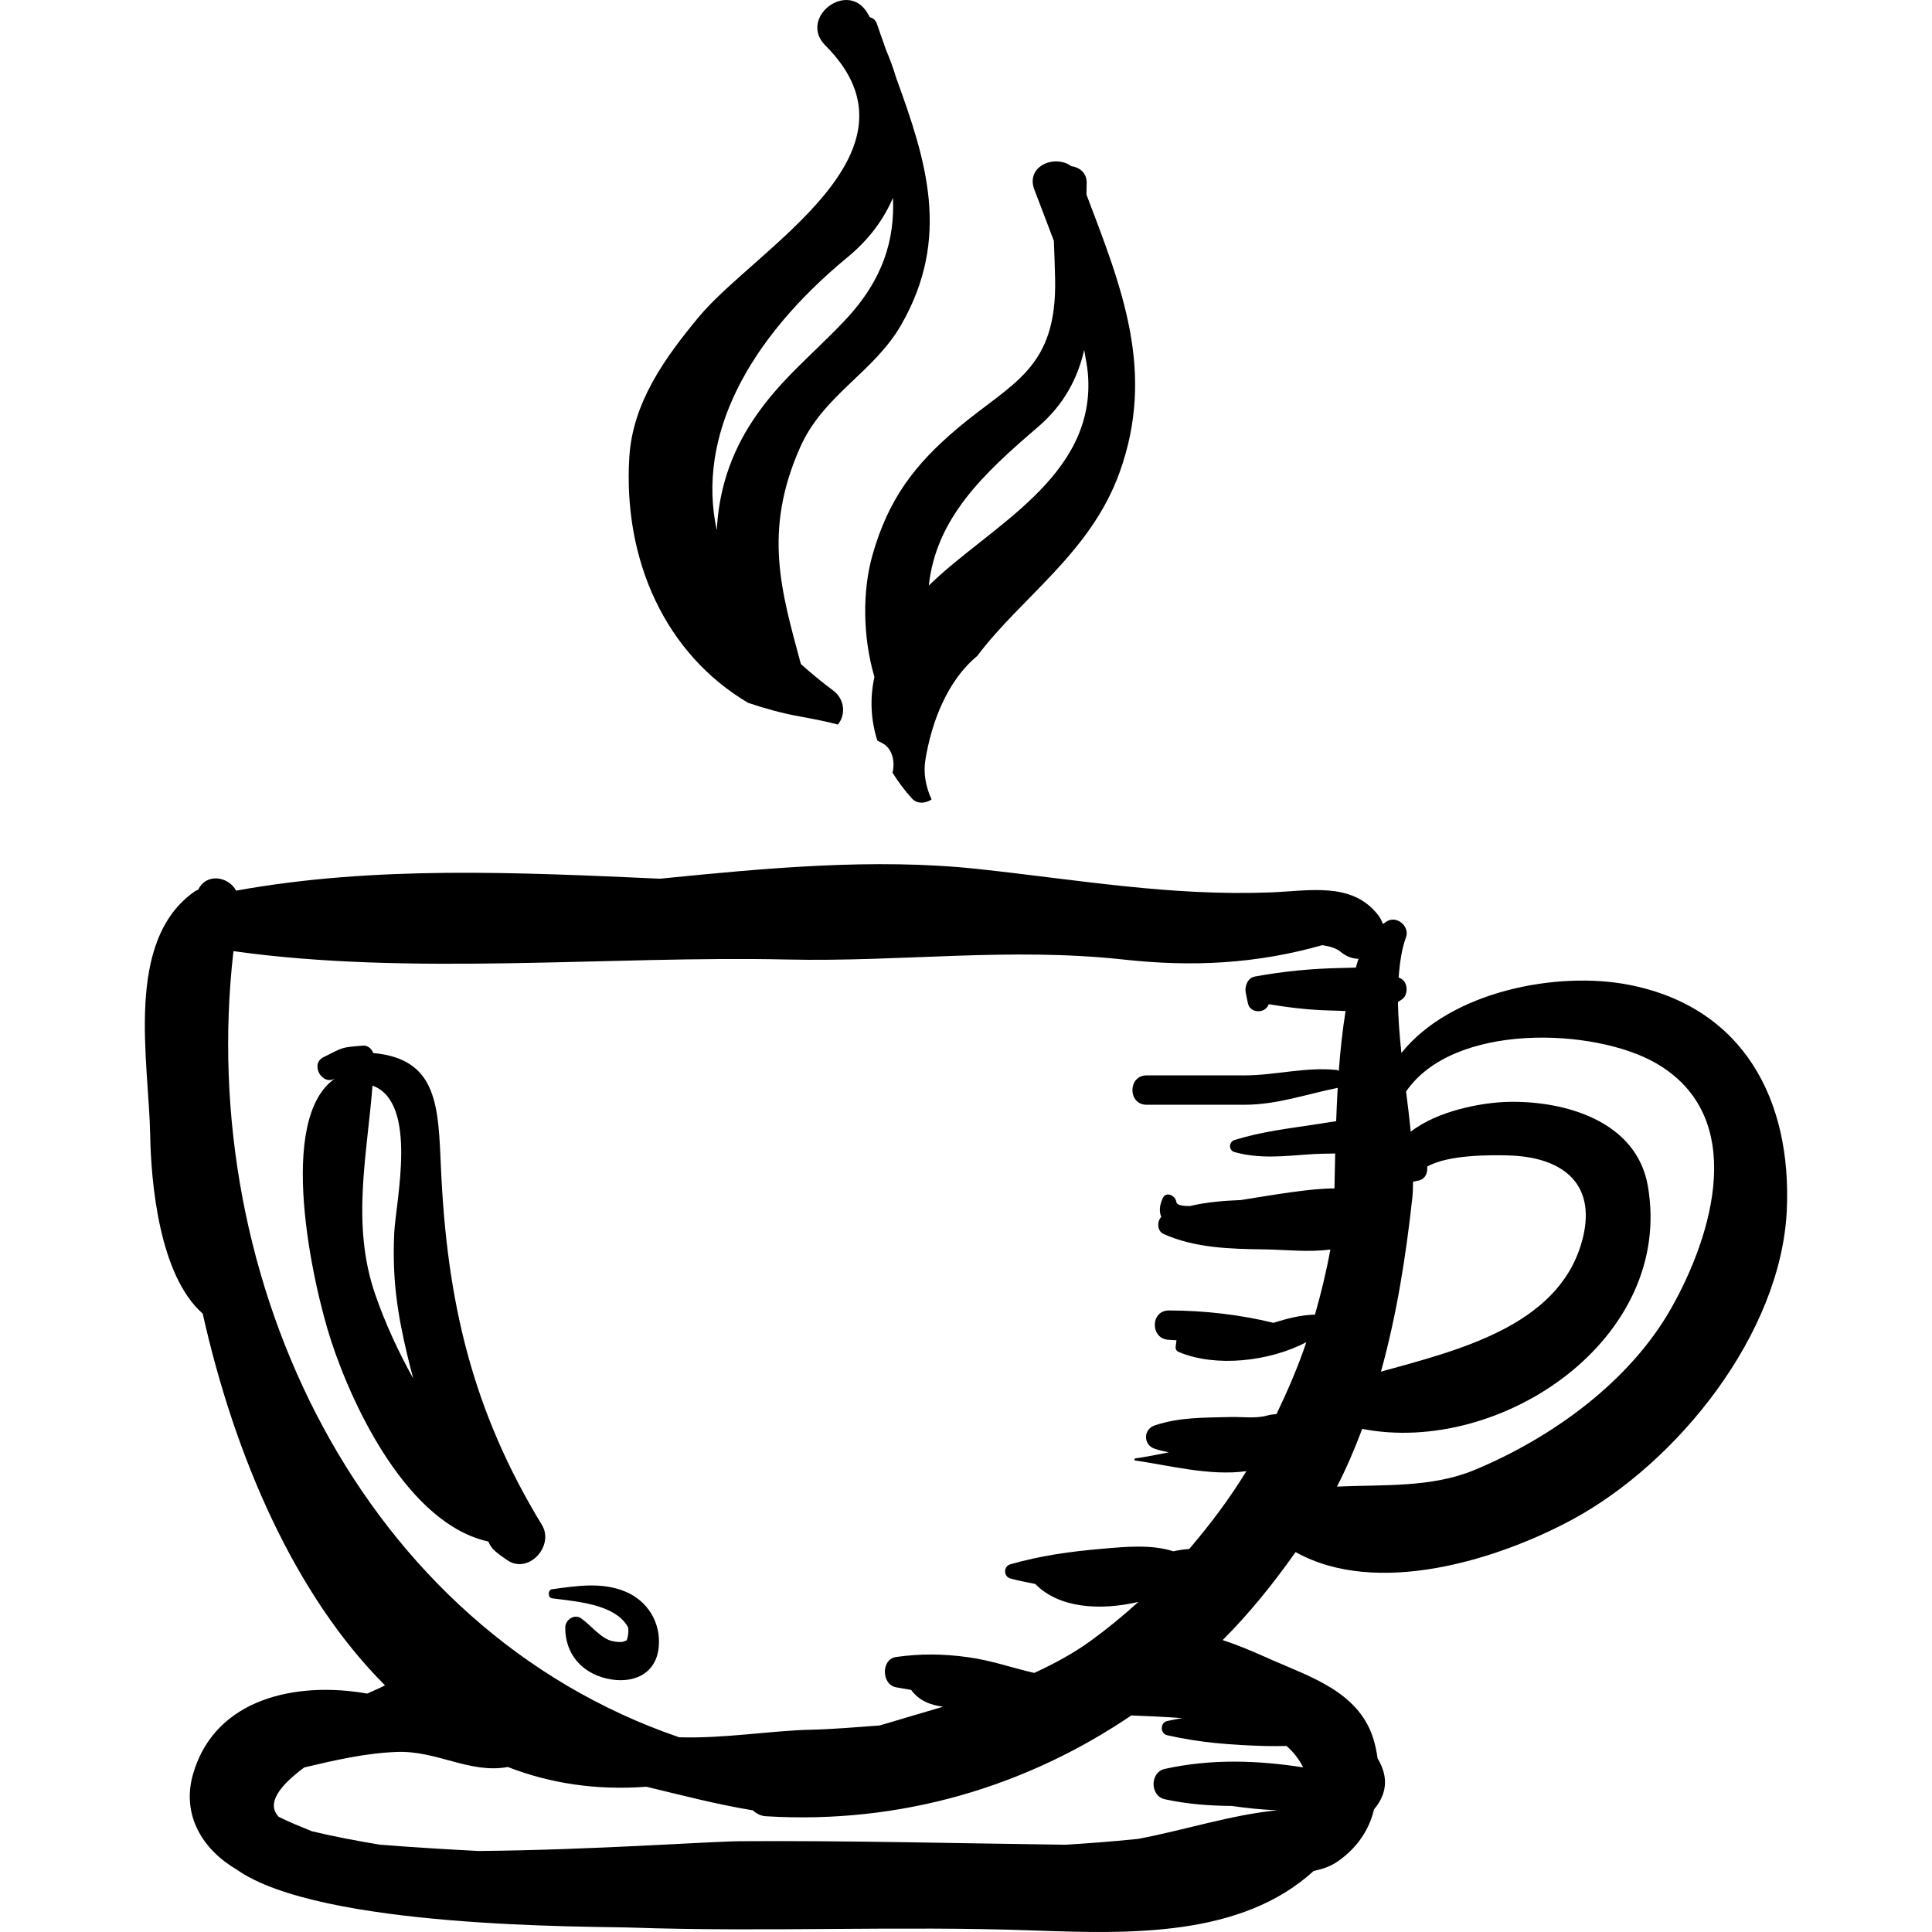
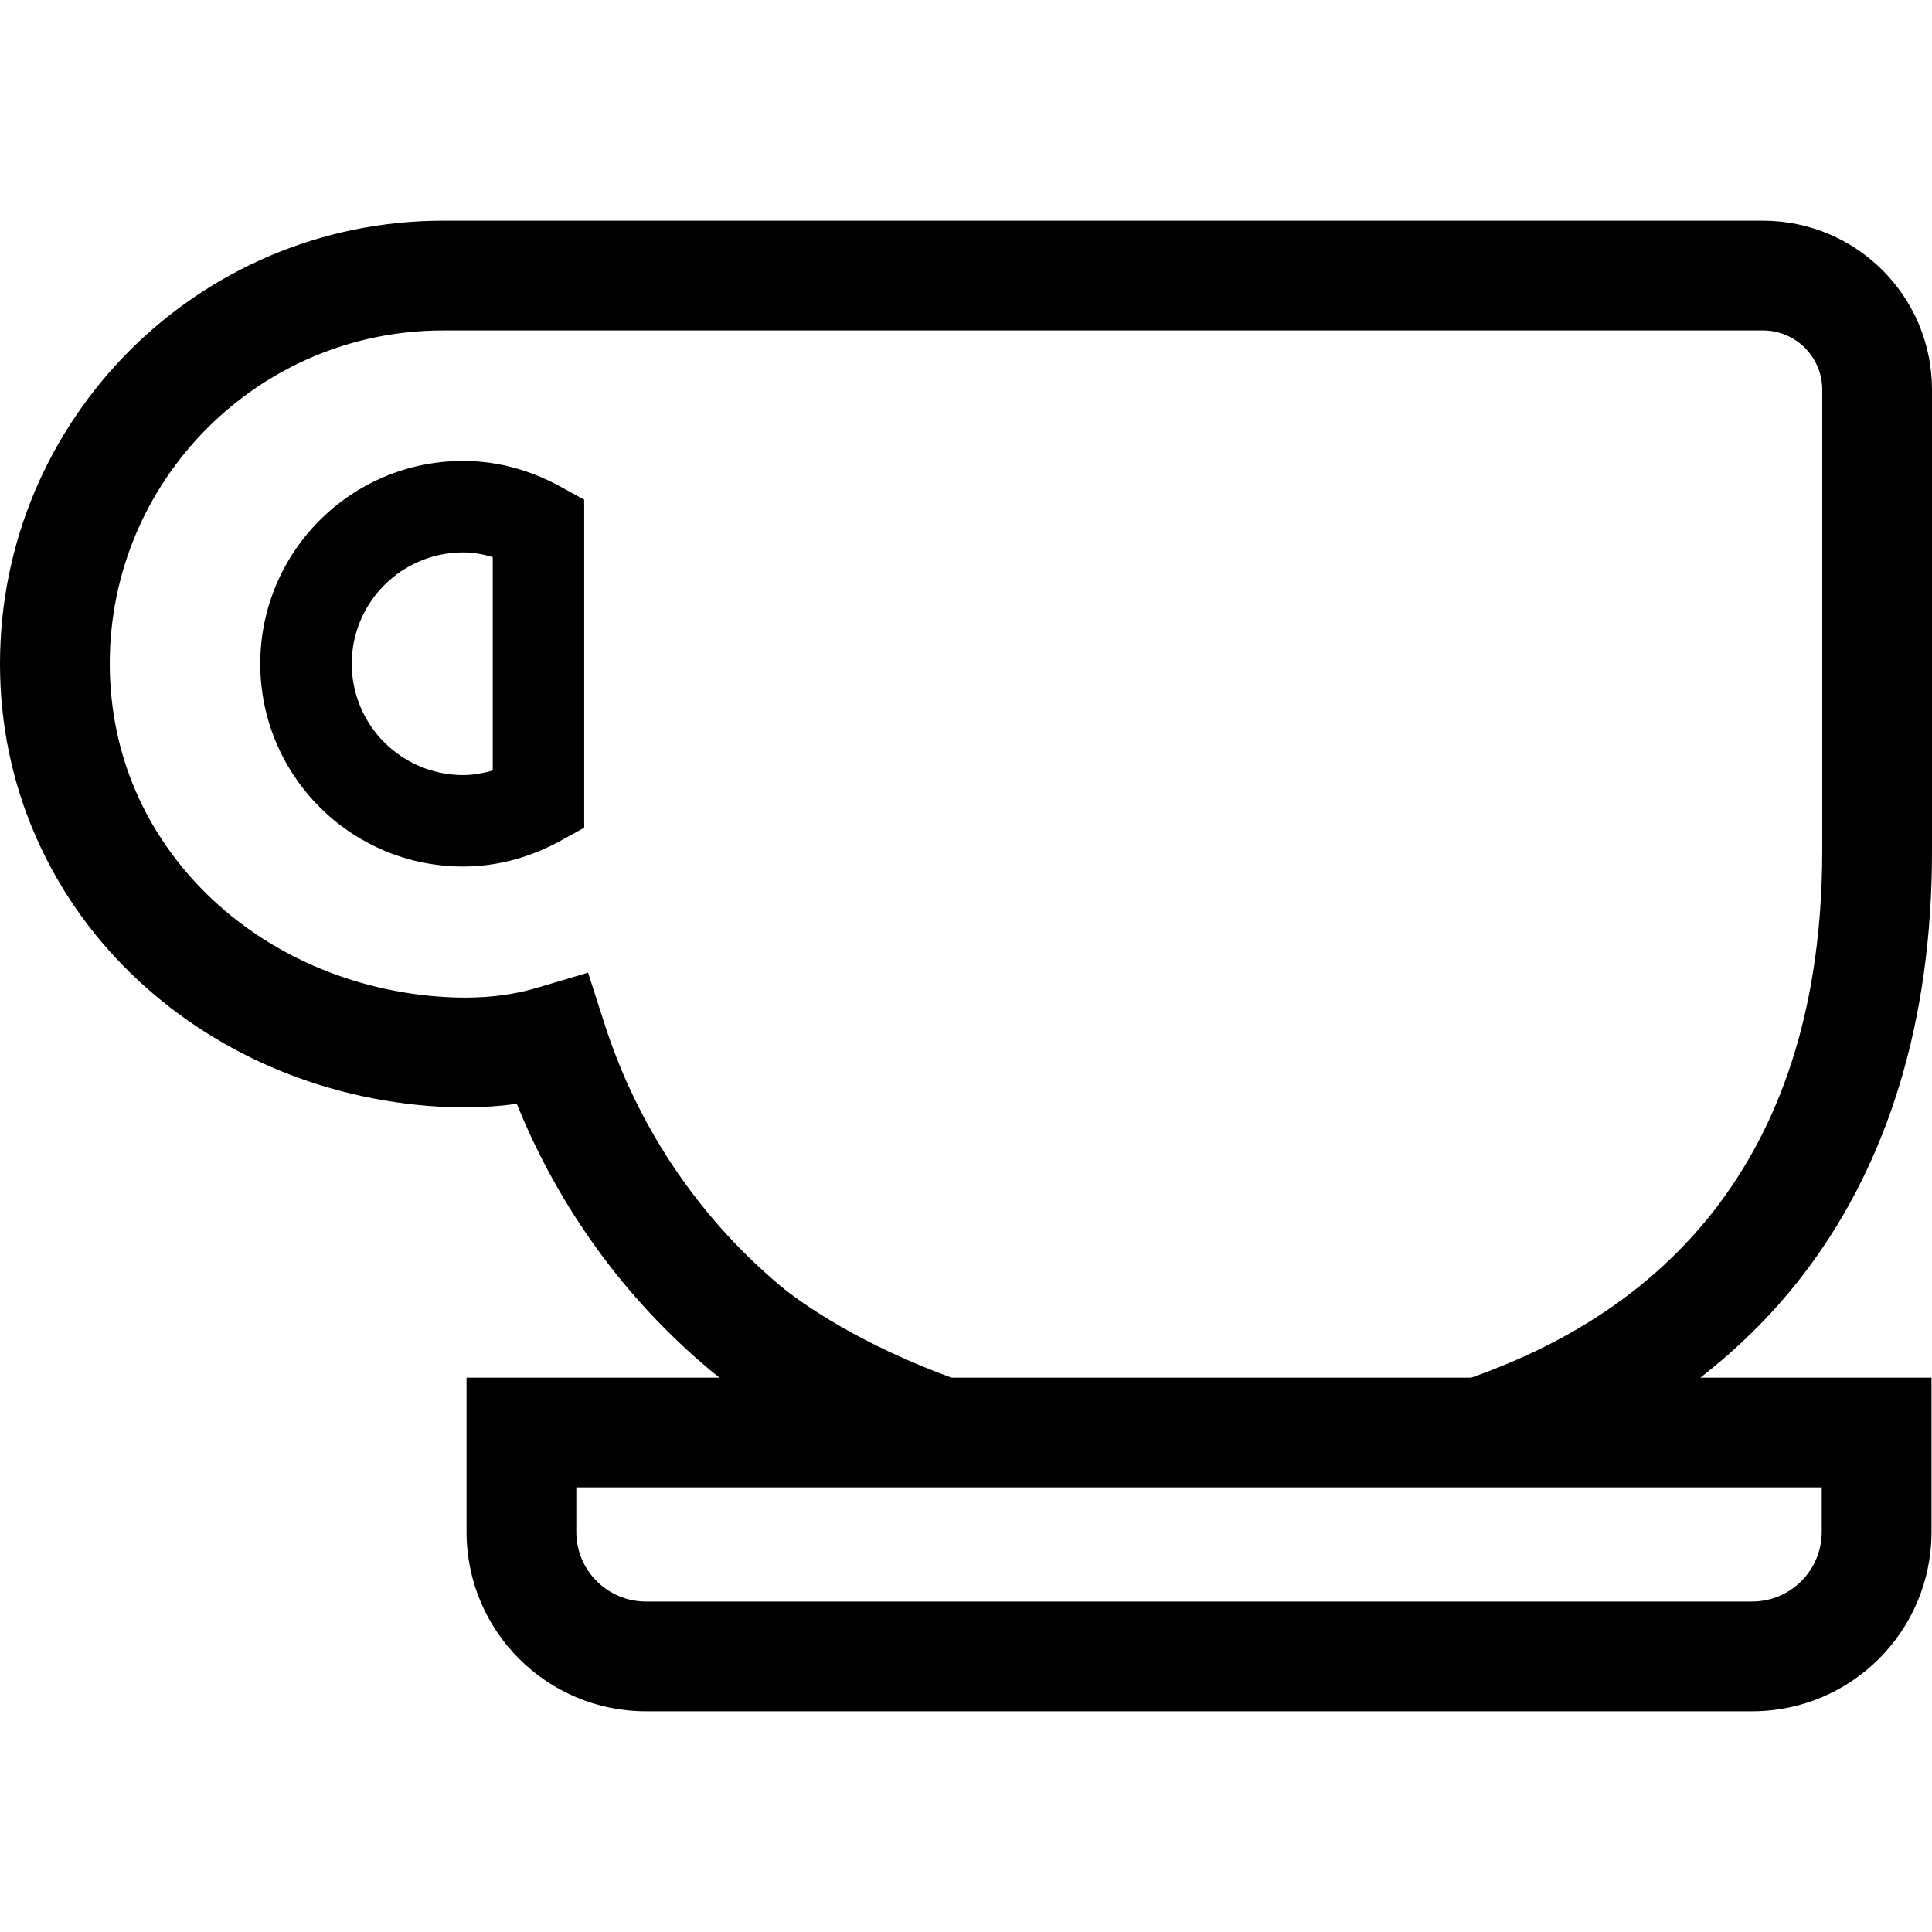
- <svg xmlns="http://www.w3.org/2000/svg" fill="#000000" height="800px" width="800px" version="1.1" id="Capa_1" viewBox="0 0 107.145 107.145" xml:space="preserve">
+ <svg xmlns="http://www.w3.org/2000/svg" height="800px" width="800px" version="1.1" id="_x32_" viewBox="0 0 512 512" xml:space="preserve">
+   <style type="text/css">
+ 	.st0{fill:#000000;}
+ </style>
  <g>
-     <path d="M90.351,54.618c-3.98-0.781-9.887,0.346-12.631,3.777c-0.107-0.968-0.175-1.914-0.193-2.829   c0.086-0.054,0.173-0.101,0.256-0.167c0.298-0.236,0.298-0.833,0-1.068c-0.071-0.057-0.145-0.077-0.216-0.125   c0.058-0.801,0.167-1.569,0.411-2.244c0.192-0.535-0.406-1.107-0.931-0.931c-0.129,0.044-0.238,0.137-0.357,0.211   c-0.059-0.17-0.143-0.343-0.274-0.51c-1.45-1.852-3.827-1.319-5.997-1.239c-5.541,0.204-10.556-0.691-16.141-1.296   c-5.817-0.63-11.858-0.046-17.675,0.534c-7.857-0.35-15.761-0.737-23.509,0.662c-0.429-0.798-1.655-0.989-2.102-0.051   c-0.062,0.027-0.125,0.047-0.186,0.089c-3.939,2.742-2.55,9.41-2.477,13.518c0.048,2.619,0.495,7.78,2.913,9.901   c1.771,7.922,5.105,15.615,10.11,20.616c-0.316,0.165-0.656,0.307-0.987,0.457c-3.916-0.691-8.417,0.246-9.648,4.424   c-0.686,2.328,0.544,4.242,2.402,5.331c4.642,3.281,19.603,3.144,21.939,3.223c7.419,0.257,14.849-0.11,22.267,0.159   c5.327,0.191,11.503,0.376,15.528-3.3c0.475-0.099,0.934-0.247,1.35-0.539c1.067-0.749,1.737-1.753,1.993-2.869   c0.692-0.824,0.852-1.755,0.203-2.834c-0.059-0.412-0.142-0.828-0.284-1.236c-0.85-2.452-3.412-3.278-5.563-4.218   c-0.429-0.187-1.529-0.706-2.746-1.109c1.484-1.481,2.812-3.135,4.045-4.879c4.503,2.517,11.19,0.432,15.319-1.79   c5.854-3.151,11.604-10.308,11.922-17.164C99.374,61.04,96.72,55.867,90.351,54.618z M78.326,66.413   c0.031-0.278,0.033-0.581,0.039-0.879c0.104-0.021,0.208-0.042,0.309-0.064c0.373-0.076,0.517-0.437,0.473-0.771   c1.171-0.676,3.574-0.645,4.501-0.621c3.066,0.082,5.02,1.62,4.045,4.899c-1.362,4.576-6.82,5.907-11.108,7.091   C77.46,72.917,77.973,69.653,78.326,66.413z M70.187,96.831c0.389,0.011,0.776,0.002,1.16-0.003   c0.38,0.324,0.704,0.747,0.924,1.187c-2.544-0.395-5.085-0.482-7.671,0.084c-0.835,0.185-0.835,1.502,0,1.684   c1.246,0.272,2.479,0.361,3.71,0.372c0.833,0.118,1.675,0.208,2.526,0.24c-2.538,0.247-5.11,1.092-7.712,1.586   c-1.531,0.157-2.934,0.257-4.032,0.324c-6.015-0.075-12.029-0.236-18.051-0.195c-1.695,0.013-8.225,0.489-14.51,0.542   c-1.818-0.094-3.641-0.206-5.465-0.35c-1.269-0.21-2.534-0.448-3.774-0.745c-0.618-0.255-1.278-0.517-1.835-0.8   c-0.704-0.738,0.049-1.727,1.417-2.738c1.689-0.401,3.381-0.792,5.123-0.86c2.232-0.088,4.052,1.223,6.164,0.835   c2.333,0.906,4.896,1.305,7.686,1.095c1.949,0.468,3.934,0.987,5.905,1.309c0.191,0.176,0.428,0.311,0.731,0.328   c7.488,0.453,14.446-1.652,20.258-5.591c0.935,0.034,1.882,0.08,2.825,0.148c-0.28,0.052-0.557,0.097-0.842,0.163   c-0.391,0.088-0.391,0.695,0,0.785C66.578,96.653,68.288,96.775,70.187,96.831z M68.464,63.892   c1.398,0.388,2.724,0.227,4.159,0.125c0.45-0.033,0.935-0.037,1.424-0.046c-0.017,0.684-0.029,1.344-0.04,1.938   c-1.294-0.011-3.375,0.354-5.194,0.644c-0.955,0.036-1.906,0.115-2.823,0.332c-0.447,0.002-0.731-0.058-0.752-0.225   c-0.043-0.35-0.571-0.623-0.758-0.206c-0.188,0.415-0.195,0.753-0.078,1.035c-0.253,0.26-0.226,0.784,0.12,0.941   c1.738,0.783,3.701,0.835,5.585,0.858c1.164,0.014,2.473,0.174,3.672,0.006c-0.223,1.225-0.515,2.431-0.856,3.621   c-0.009,0-0.013-0.007-0.022-0.007c-0.796,0.023-1.537,0.222-2.277,0.453c-1.894-0.461-3.831-0.678-5.793-0.686   c-1.053-0.004-1.047,1.601,0,1.629c0.139,0.004,0.276,0.016,0.415,0.026l-0.044,0.333c-0.022,0.154,0.036,0.259,0.18,0.319   c2.042,0.861,5.013,0.525,7.064-0.544c-0.46,1.368-1.033,2.689-1.653,3.983c-0.169,0.018-0.333,0.029-0.52,0.082   c-0.649,0.18-1.357,0.065-2.032,0.082c-1.44,0.039-2.828,0.002-4.208,0.467c-0.636,0.217-0.636,1.075,0,1.292   c0.262,0.089,0.524,0.144,0.786,0.199c-0.625,0.126-1.25,0.252-1.866,0.34c-0.054,0.01-0.054,0.104,0,0.113   c1.875,0.267,4.145,0.876,6.169,0.591c-0.933,1.528-2.009,2.959-3.173,4.319c-0.286,0.015-0.581,0.062-0.875,0.125   c-1.237-0.391-2.635-0.252-3.919-0.142c-1.797,0.154-3.388,0.371-5.124,0.864c-0.387,0.111-0.387,0.675,0,0.786   c0.473,0.134,0.924,0.207,1.381,0.304c1.318,1.35,3.601,1.489,5.72,0.997c-0.837,0.759-1.712,1.48-2.638,2.152   c-0.989,0.719-2.049,1.283-3.137,1.785c-1.241-0.283-2.403-0.702-3.682-0.873c-1.378-0.189-2.599-0.202-3.975-0.011   c-0.85,0.116-0.822,1.539,0,1.682c0.28,0.049,0.555,0.097,0.833,0.146c0.435,0.599,1.068,0.841,1.771,0.929   c-1.169,0.352-2.35,0.687-3.519,1.041c-1.277,0.092-2.557,0.208-3.819,0.236c-2.141,0.045-4.821,0.498-7.301,0.419   c-17.585-6.021-26.819-25.292-24.718-43.598c9.852,1.388,20.865,0.246,30.724,0.465c6.342,0.142,12.304-0.694,18.678,0.005   c3.801,0.417,7.34,0.231,10.983-0.801c0.412,0.065,0.777,0.167,1.024,0.375c0.328,0.272,0.666,0.375,0.986,0.382   c-0.057,0.147-0.098,0.327-0.149,0.487c-0.262,0.005-0.531,0.016-0.811,0.021c-1.648,0.036-3.157,0.177-4.78,0.473   c-0.416,0.076-0.585,0.541-0.515,0.908c0.038,0.196,0.08,0.392,0.122,0.586c0.12,0.565,0.98,0.573,1.149,0.044   c1.146,0.186,2.263,0.322,3.45,0.348c0.274,0.005,0.545,0.019,0.815,0.03c-0.169,1.044-0.291,2.174-0.376,3.319   c-0.037-0.013-0.062-0.047-0.104-0.05c-1.763-0.183-3.403,0.299-5.151,0.299H63.59c-1.051,0-1.051,1.629,0,1.629h5.404   c1.833,0,3.421-0.581,5.192-0.938c-0.036,0.624-0.062,1.24-0.085,1.85c-0.393,0.056-0.784,0.121-1.158,0.178   c-1.512,0.23-3.021,0.409-4.478,0.864C68.139,63.322,68.124,63.798,68.464,63.892z M92.679,72.557   c-2.313,4.09-6.638,7.189-10.892,8.96c-2.395,0.997-5.051,0.809-7.641,0.927c0.535-1.039,0.989-2.111,1.4-3.2   c7.666,1.491,17.294-4.962,15.845-13.45c-0.622-3.646-4.634-4.753-7.742-4.687c-1.509,0.033-3.956,0.51-5.411,1.655   c-0.075-0.729-0.162-1.471-0.26-2.228c2.632-3.846,10.453-3.53,13.85-1.577C96.977,61.92,94.978,68.498,92.679,72.557z" />
-     <path d="M49.698,4.311c-0.153-0.516-0.34-1.025-0.555-1.531c-0.172-0.484-0.345-0.967-0.511-1.458   c-0.076-0.225-0.229-0.324-0.394-0.367c-0.044-0.076-0.082-0.153-0.128-0.228c-1.108-1.864-3.861,0.271-2.332,1.799   c5.949,5.947-3.875,11.248-7.04,15.07c-1.857,2.244-3.654,4.721-3.838,7.768c-0.346,5.698,1.995,10.901,6.591,13.615   c0.929,0.314,1.877,0.574,2.833,0.749c0.773,0.141,1.468,0.273,2.141,0.454c0.431-0.506,0.414-1.386-0.262-1.89   c-0.647-0.482-1.238-0.972-1.788-1.466c-1.079-4.014-2.117-7.357-0.034-12.033c1.283-2.886,4.085-4.148,5.589-6.764   C52.761,13.179,51.366,8.898,49.698,4.311z M46.841,17.784c-1.786,1.89-3.596,3.289-5.061,5.488   c-1.346,2.019-1.928,4.076-2.028,6.14c-1.131-5.208,1.715-10.581,7.271-15.164c1.184-0.977,1.991-2.091,2.5-3.279   C49.62,13.238,49.022,15.48,46.841,17.784z" />
-     <path d="M60.256,10.797c0.002-0.211,0-0.42,0.008-0.629c0.02-0.582-0.395-0.888-0.855-0.955c-0.918-0.669-2.541,0.003-2.046,1.304   c0.362,0.951,0.727,1.895,1.082,2.841c0.027,0.693,0.053,1.386,0.069,2.084c0.115,5.042-2.397,5.769-5.411,8.31   c-2.415,2.035-3.841,3.961-4.714,7.017c-0.56,1.964-0.557,4.52,0.105,6.774c-0.255,1.166-0.211,2.35,0.162,3.529   c0.116,0.065,0.229,0.109,0.348,0.184c0.498,0.314,0.64,1.008,0.493,1.597c0.302,0.481,0.653,0.962,1.082,1.434   c0.286,0.315,0.757,0.274,1.084,0.049c-0.316-0.689-0.465-1.442-0.344-2.19c0.34-2.086,1.205-4.385,2.878-5.769   c2.455-3.271,6.28-5.705,7.892-10.174C64.1,20.614,62.223,15.984,60.256,10.797z M51.51,32.476c0.406-3.743,3.008-6.187,6.045-8.79   c1.468-1.257,2.21-2.714,2.574-4.28c0.067,0.438,0.166,0.866,0.204,1.313C60.813,26.482,54.815,29.211,51.51,32.476z" />
-     <path d="M30.052,84.567c-3.87-6.35-5.267-12.391-5.596-19.775c-0.155-3.406-0.151-6.065-3.757-6.393   c-0.084-0.235-0.308-0.433-0.564-0.411c-1.22,0.102-1.059,0.071-2.201,0.644c-0.771,0.39-0.046,1.638,0.676,1.157   c-3.325,2.223-1.264,11.452-0.251,14.557c1.242,3.801,4.305,10.176,8.725,11.146c0.171,0.426,0.442,0.605,1.025,1.018   C29.3,87.353,30.764,85.731,30.052,84.567z M20.657,60.206c2.564,0.933,1.282,6.458,1.206,8.182   c-0.113,2.527,0.156,4.376,0.74,6.828c0.095,0.402,0.204,0.816,0.317,1.237c-0.824-1.483-1.544-3.03-2.112-4.67   C19.464,67.894,20.366,64.041,20.657,60.206z" />
-     <path d="M34.691,88.271c-1.308-0.549-2.71-0.32-4.07-0.136c-0.252,0.034-0.252,0.471,0,0.505c1.306,0.177,3.445,0.3,4.188,1.564   c0.076,0.127,0.035,0.573-0.06,0.775c-0.023,0-0.073,0.017-0.16,0.06c-0.184,0.051-0.431,0.013-0.615-0.024   c-0.631-0.12-1.227-0.907-1.749-1.268c-0.375-0.258-0.873,0.087-0.877,0.502c-0.012,1.45,0.89,2.51,2.29,2.838   c1.417,0.332,2.75-0.208,2.894-1.747C36.658,89.993,35.927,88.792,34.691,88.271z" />
+     <path class="st0" d="M479.336,335.852c20.763-27.978,32.711-64.873,32.664-110.414V103.265   c-0.01-24.739-20.044-44.763-44.774-44.773c0,0-85.116,0-171.396,0c-86.29,0-173.744,0-178.43,0   C52.556,58.502,0.009,111.048,0,175.893c-0.038,32.389,13.302,61.228,34.539,81.924c21.226,20.744,50.255,33.65,82.038,35.468   c2.272,0.122,4.488,0.179,6.646,0.179c4.772,0,9.335-0.341,13.738-0.938c11.125,27.571,28.773,51.799,51.259,70.592l-0.34-0.284   l0.255,0.217c0.729,0.616,1.648,1.326,2.547,2.036H123.64v40.902c0.01,26.244,21.264,47.508,47.519,47.518h293.19   c26.244-0.01,47.51-21.264,47.518-47.518v-40.902h-61.246C461.31,356.756,471.014,347.099,479.336,335.852z M482.782,394.173   v11.816c-0.018,10.178-8.265,18.415-18.433,18.433h-293.19c-10.178-0.018-18.416-8.256-18.434-18.433v-11.816h94.28h147.868   H482.782z M389.884,365.088H252.137c-11.769-4.299-21.729-9.165-29.332-13.539c-8.058-4.62-13.662-8.805-15.849-10.679l0.161,0.141   l-0.246-0.198c-21.558-18.027-37.88-42.075-46.676-69.513l-4.355-13.539l-13.634,4.043c-5.454,1.619-11.684,2.575-18.983,2.575   c-1.628,0-3.294-0.048-5.008-0.142c-24.919-1.412-47.32-11.532-63.34-27.221c-16.019-15.725-25.752-36.706-25.79-61.123   c0.009-24.437,9.865-46.421,25.866-62.45c16.029-16.01,38.013-25.856,62.45-25.866c9.373,0,349.826,0,349.826,0   c8.654,0.01,15.67,7.025,15.688,15.688v122.173c-0.048,40.617-10.348,70.62-26.955,93.106   C439.722,340.434,417,355.564,389.884,365.088z" />
+     <path class="st0" d="M122.712,122.154c-29.691,0.01-53.73,24.057-53.74,53.74c0.01,29.691,24.058,53.739,53.74,53.748   c9.572,0,18.368-2.708,25.838-6.826l6.268-3.455v-86.934l-6.268-3.446C141.08,124.852,132.284,122.144,122.712,122.154z    M130.58,204.164c-2.537,0.767-5.15,1.24-7.868,1.24c-16.294-0.028-29.474-13.208-29.502-29.511   c0.028-16.285,13.218-29.474,29.502-29.502c2.718,0.01,5.33,0.483,7.868,1.24V204.164z" />
  </g>
</svg>
